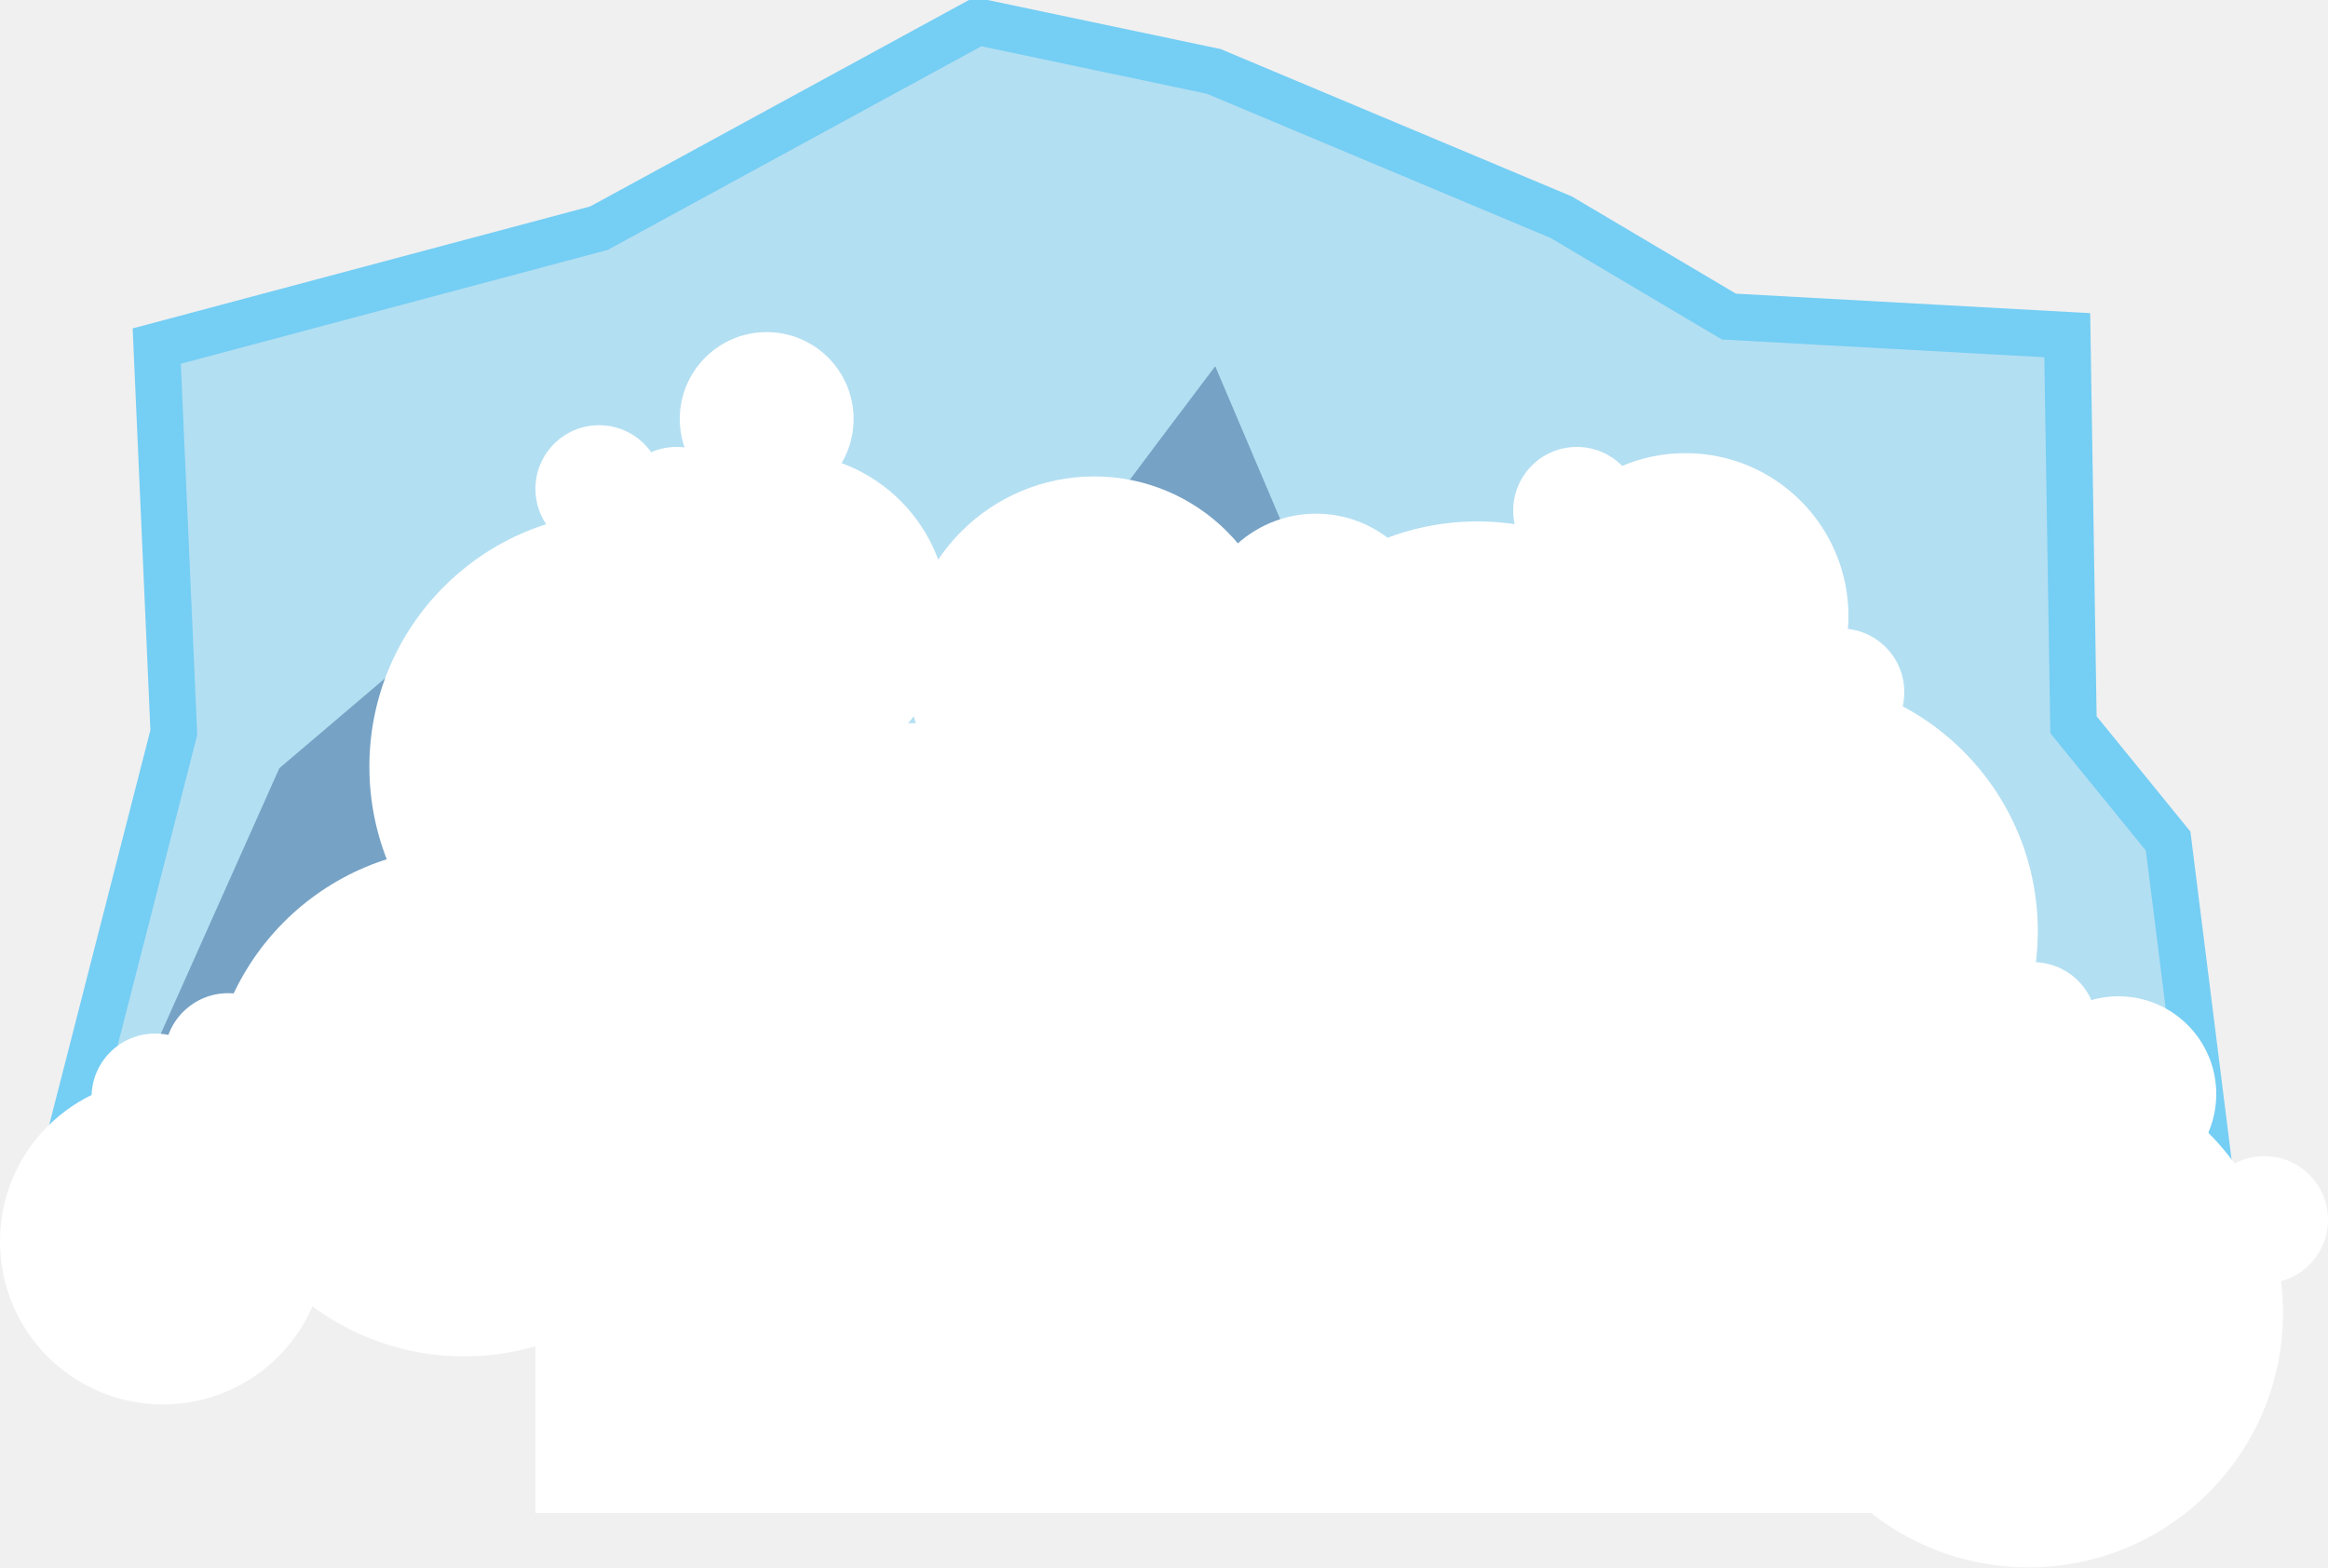
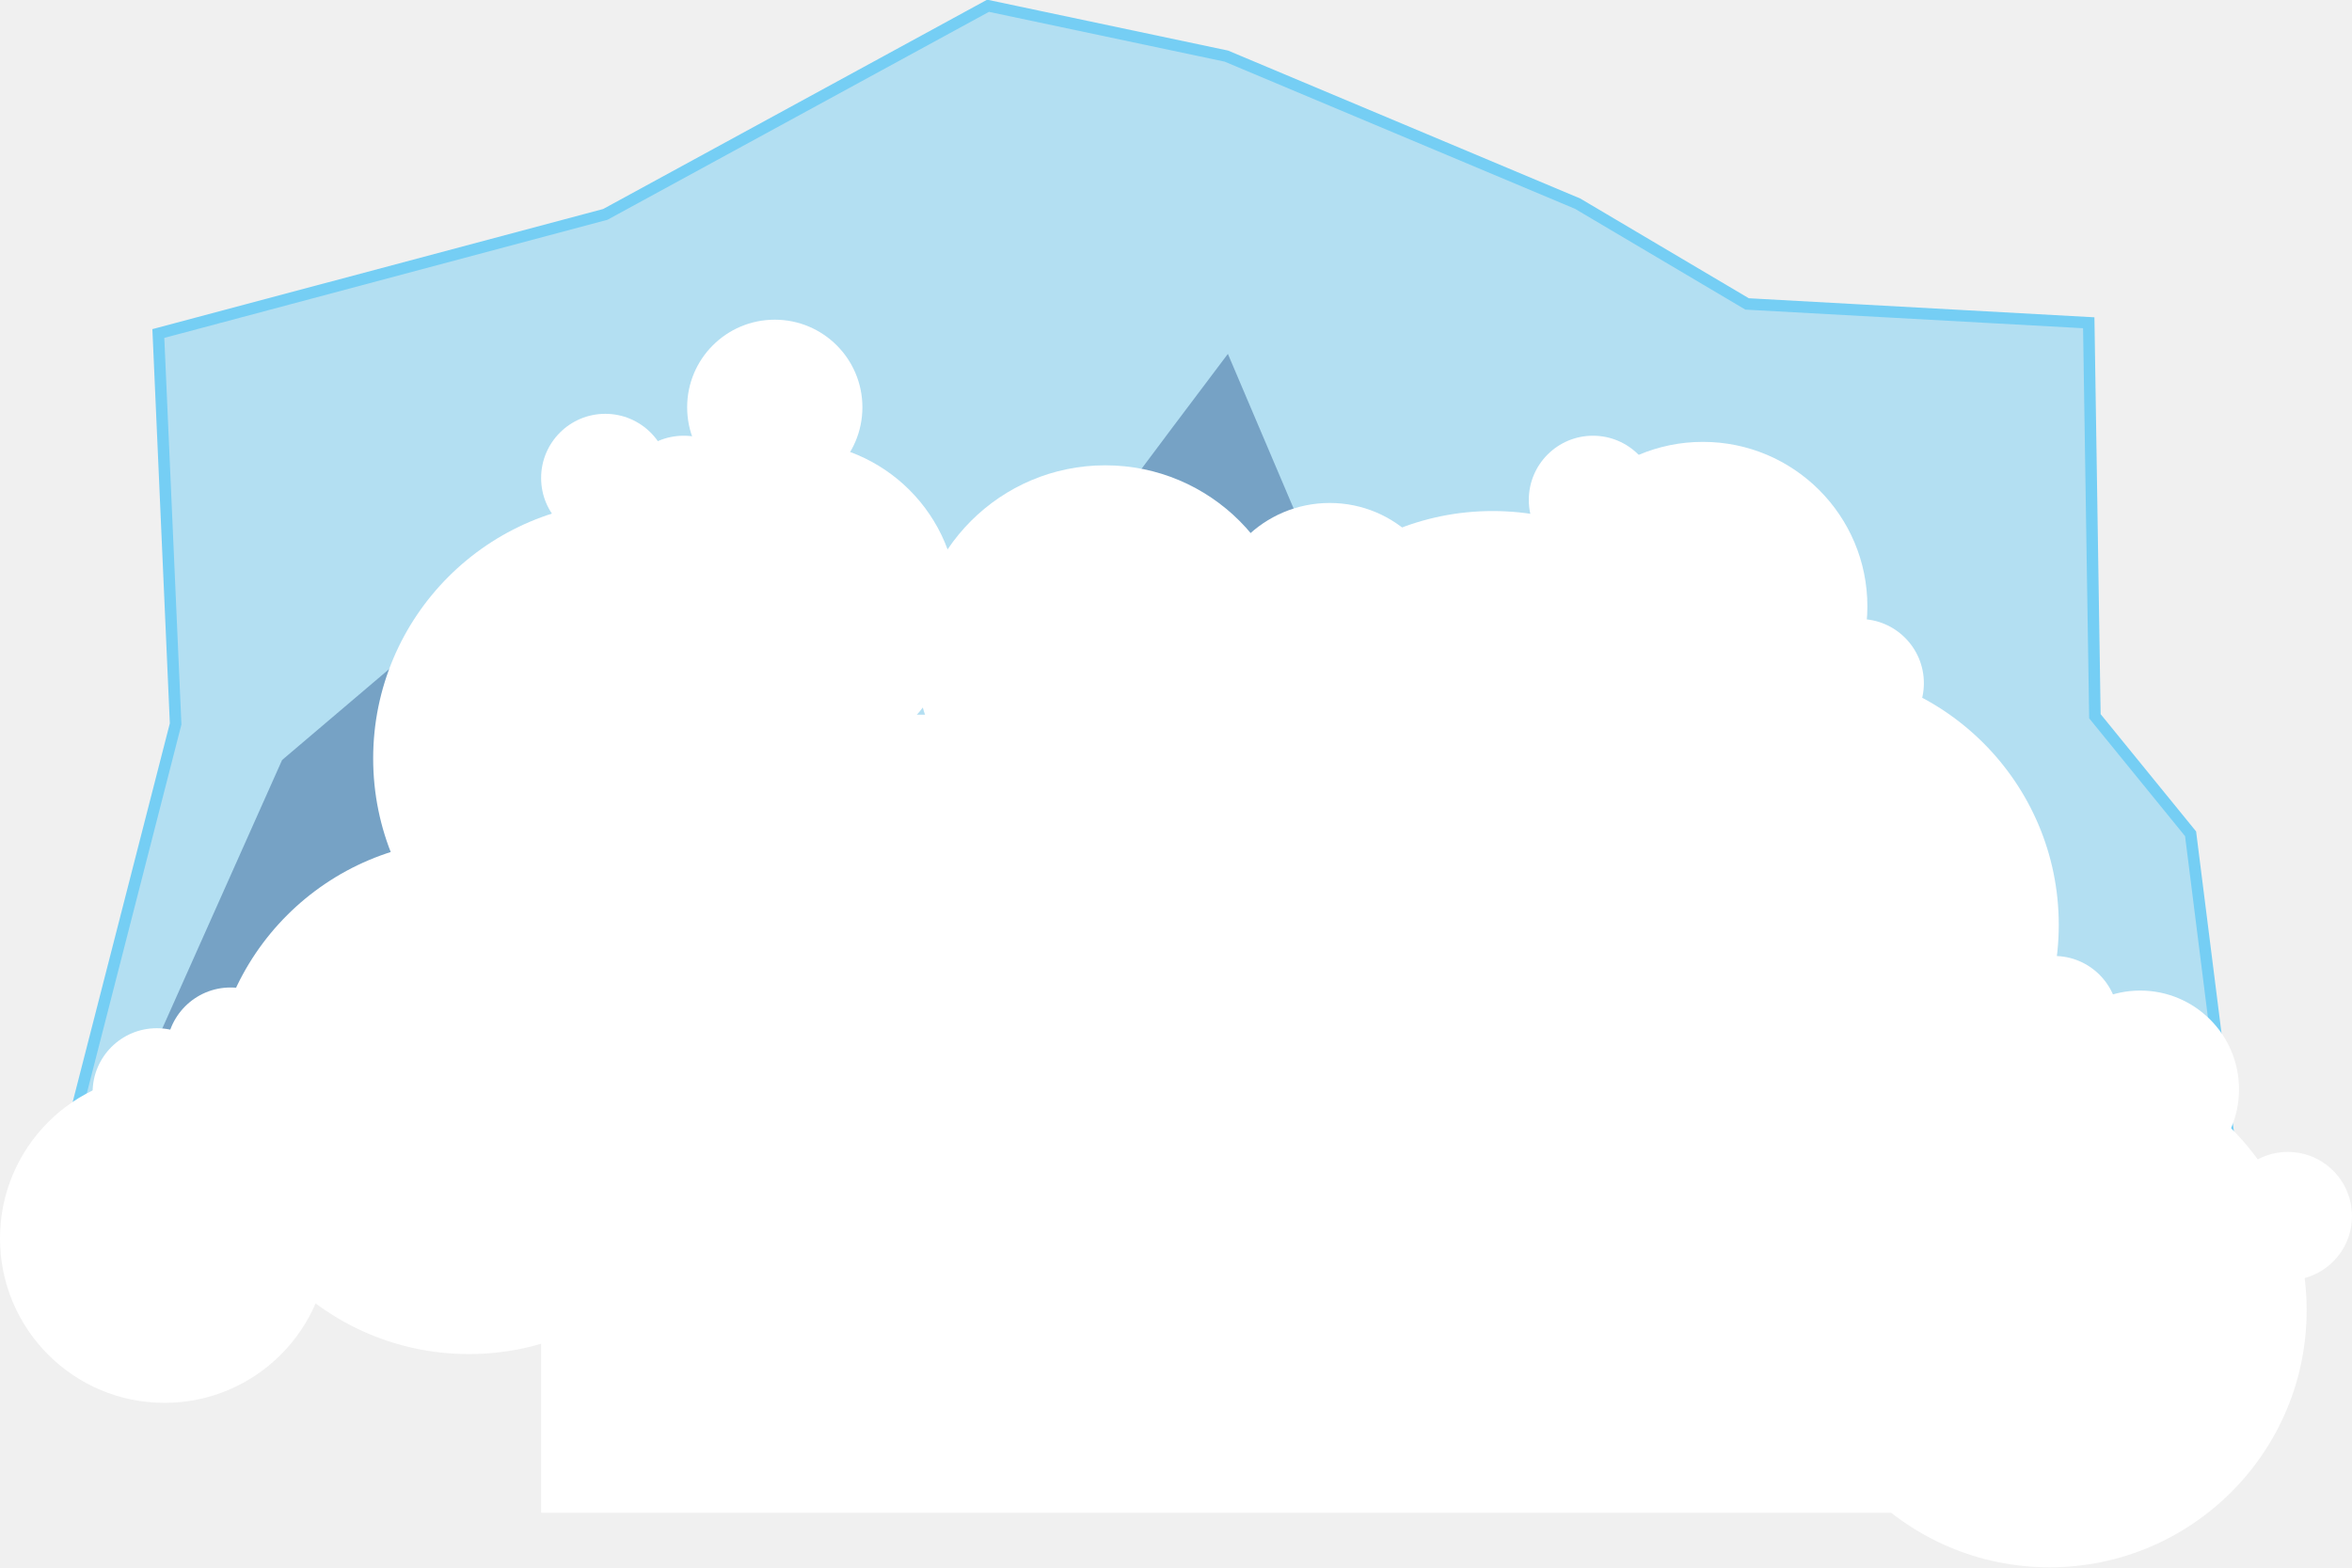
- <svg xmlns="http://www.w3.org/2000/svg" version="1.1" id="Layer_1" x="0px" y="0px" viewBox="-2.4 319.5 150 101" enable-background="new -2.4 319.5 150 101" xml:space="preserve">
-   <path opacity="0.5" fill="#75CEF4" enable-background="new    " d="M0.6,398.7l8.2-32l-1.1-24.9l28.5-7.6l24.4-13.3l15.2,3.2  l22.4,9.4l10.8,6.4l21.8,1.2l0.4,25.1l6.1,7.5l3.2,25.5L0.6,398.7z" />
-   <path fill="none" stroke="#75CEF4" stroke-width="3" stroke-miterlimit="10" d="M0.6,398.7l8.2-32l-1.1-24.9l28.5-7.6l24.4-13.3  l15.2,3.2l22.4,9.4l10.8,6.4l21.8,1.2l0.4,25.1l6.1,7.5l3.2,25.5L0.6,398.7z" />
-   <path opacity="0.36" fill="#0A3575" enable-background="new    " d="M2.7,397.9L15.6,369l20.7-17.6c0,0,19.3,21.4,18.2,21.4  c-1.1,0,21.4-29.7,21.4-29.7l22.1,52l13.9-20.8l26.8,24.5L2.7,397.9" />
+ <svg xmlns="http://www.w3.org/2000/svg" version="1.1" id="Layer_1" x="0px" y="0px" viewBox="-2.4 513.6 612 407.9" enable-background="new -2.4 513.6 612 407.9" xml:space="preserve">
+   <path opacity="0.5" fill="#75CEF4" enable-background="new    " d="M9.8,832.6L43.3,702l-4.5-101.6l116.3-31l99.6-54.3l62,13.1  l91.4,38.4l44.1,26.1l88.9,4.9l1.6,102.4l24.9,30.6l13.1,104L9.8,832.6z" />
+   <path fill="none" stroke="#75CEF4" stroke-width="3" stroke-miterlimit="10" d="M9.8,832.6L43.3,702l-4.5-101.6l116.3-31l99.6-54.3  l62,13.1l91.4,38.4l44.1,26.1l88.9,4.9l1.6,102.4l24.9,30.6l13.1,104L9.8,832.6z" />
+   <path opacity="0.36" fill="#0A3575" enable-background="new    " d="M18.4,829.3L71,711.4l84.5-71.8c0,0,78.7,87.3,74.3,87.3  s87.3-121.2,87.3-121.2l90.2,212.2l56.7-84.9l109.3,100L18.4,829.3" />
  <g>
-     <circle fill="#FFFFFF" cx="8.1" cy="399.5" r="10.5" />
-     <circle fill="#FFFFFF" cx="48.2" cy="359.2" r="10.5" />
-     <circle fill="#FFFFFF" cx="27.5" cy="390.5" r="16.4" />
-     <circle fill="#FFFFFF" cx="37.8" cy="368.9" r="16.4" />
-     <circle fill="#FFFFFF" cx="7.6" cy="390.2" r="4.1" />
-     <circle fill="#FFFFFF" cx="12.3" cy="387.6" r="4.1" />
-     <circle fill="#FFFFFF" cx="36.2" cy="351" r="4.1" />
-     <circle fill="#FFFFFF" cx="41.2" cy="352.4" r="4.1" />
-     <circle fill="#FFFFFF" cx="44.9" cy="351" r="4.1" />
-     <circle fill="#FFFFFF" cx="47" cy="346.5" r="5.6" />
-     <circle fill="#FFFFFF" cx="106.2" cy="359.2" r="10.5" />
-     <circle fill="#FFFFFF" cx="92.8" cy="369.5" r="16.4" />
-     <circle fill="#FFFFFF" cx="112.5" cy="379.5" r="16.4" />
-     <circle fill="#FFFFFF" cx="128.3" cy="404.1" r="16.4" />
-     <circle fill="#FFFFFF" cx="99.2" cy="352.4" r="4.1" />
-     <circle fill="#FFFFFF" cx="82.4" cy="360.2" r="7.6" />
-     <circle fill="#FFFFFF" cx="68.1" cy="362.3" r="12.1" />
-     <circle fill="#FFFFFF" cx="116.2" cy="364.1" r="4.1" />
-     <circle fill="#FFFFFF" cx="128.6" cy="385.6" r="4.1" />
-     <circle fill="#FFFFFF" cx="134.1" cy="390" r="6.3" />
-     <circle fill="#FFFFFF" cx="143.5" cy="398.1" r="4.1" />
+     <circle fill="#FFFFFF" cx="40.4" cy="835.9" r="42.8" />
+     <circle fill="#FFFFFF" cx="204" cy="671.4" r="42.8" />
+     <circle fill="#FFFFFF" cx="119.6" cy="799.1" r="66.9" />
+     <circle fill="#FFFFFF" cx="161.6" cy="711" r="66.9" />
+     <circle fill="#FFFFFF" cx="38.4" cy="797.9" r="16.7" />
+     <circle fill="#FFFFFF" cx="57.6" cy="787.3" r="16.7" />
+     <circle fill="#FFFFFF" cx="155.1" cy="638" r="16.7" />
+     <circle fill="#FFFFFF" cx="175.5" cy="643.7" r="16.7" />
+     <circle fill="#FFFFFF" cx="190.6" cy="638" r="16.7" />
+     <circle fill="#FFFFFF" cx="199.2" cy="619.6" r="22.8" />
+     <circle fill="#FFFFFF" cx="440.7" cy="671.4" r="42.8" />
+     <circle fill="#FFFFFF" cx="386" cy="713.5" r="66.9" />
+     <circle fill="#FFFFFF" cx="466.4" cy="754.3" r="66.9" />
+     <circle fill="#FFFFFF" cx="530.9" cy="854.6" r="66.9" />
+     <circle fill="#FFFFFF" cx="412.1" cy="643.7" r="16.7" />
+     <circle fill="#FFFFFF" cx="343.6" cy="675.5" r="31" />
+     <circle fill="#FFFFFF" cx="285.2" cy="684.1" r="49.4" />
+     <circle fill="#FFFFFF" cx="481.5" cy="691.4" r="16.7" />
+     <circle fill="#FFFFFF" cx="532.1" cy="779.1" r="16.7" />
+     <circle fill="#FFFFFF" cx="554.5" cy="797.1" r="25.7" />
+     <circle fill="#FFFFFF" cx="592.9" cy="830.1" r="16.7" />
  </g>
-   <rect x="32.1" y="366.1" fill="#FFFFFF" width="86.2" height="50.9" />
+   <rect x="138.4" y="699.6" fill="#FFFFFF" width="351.7" height="207.7" />
</svg>
